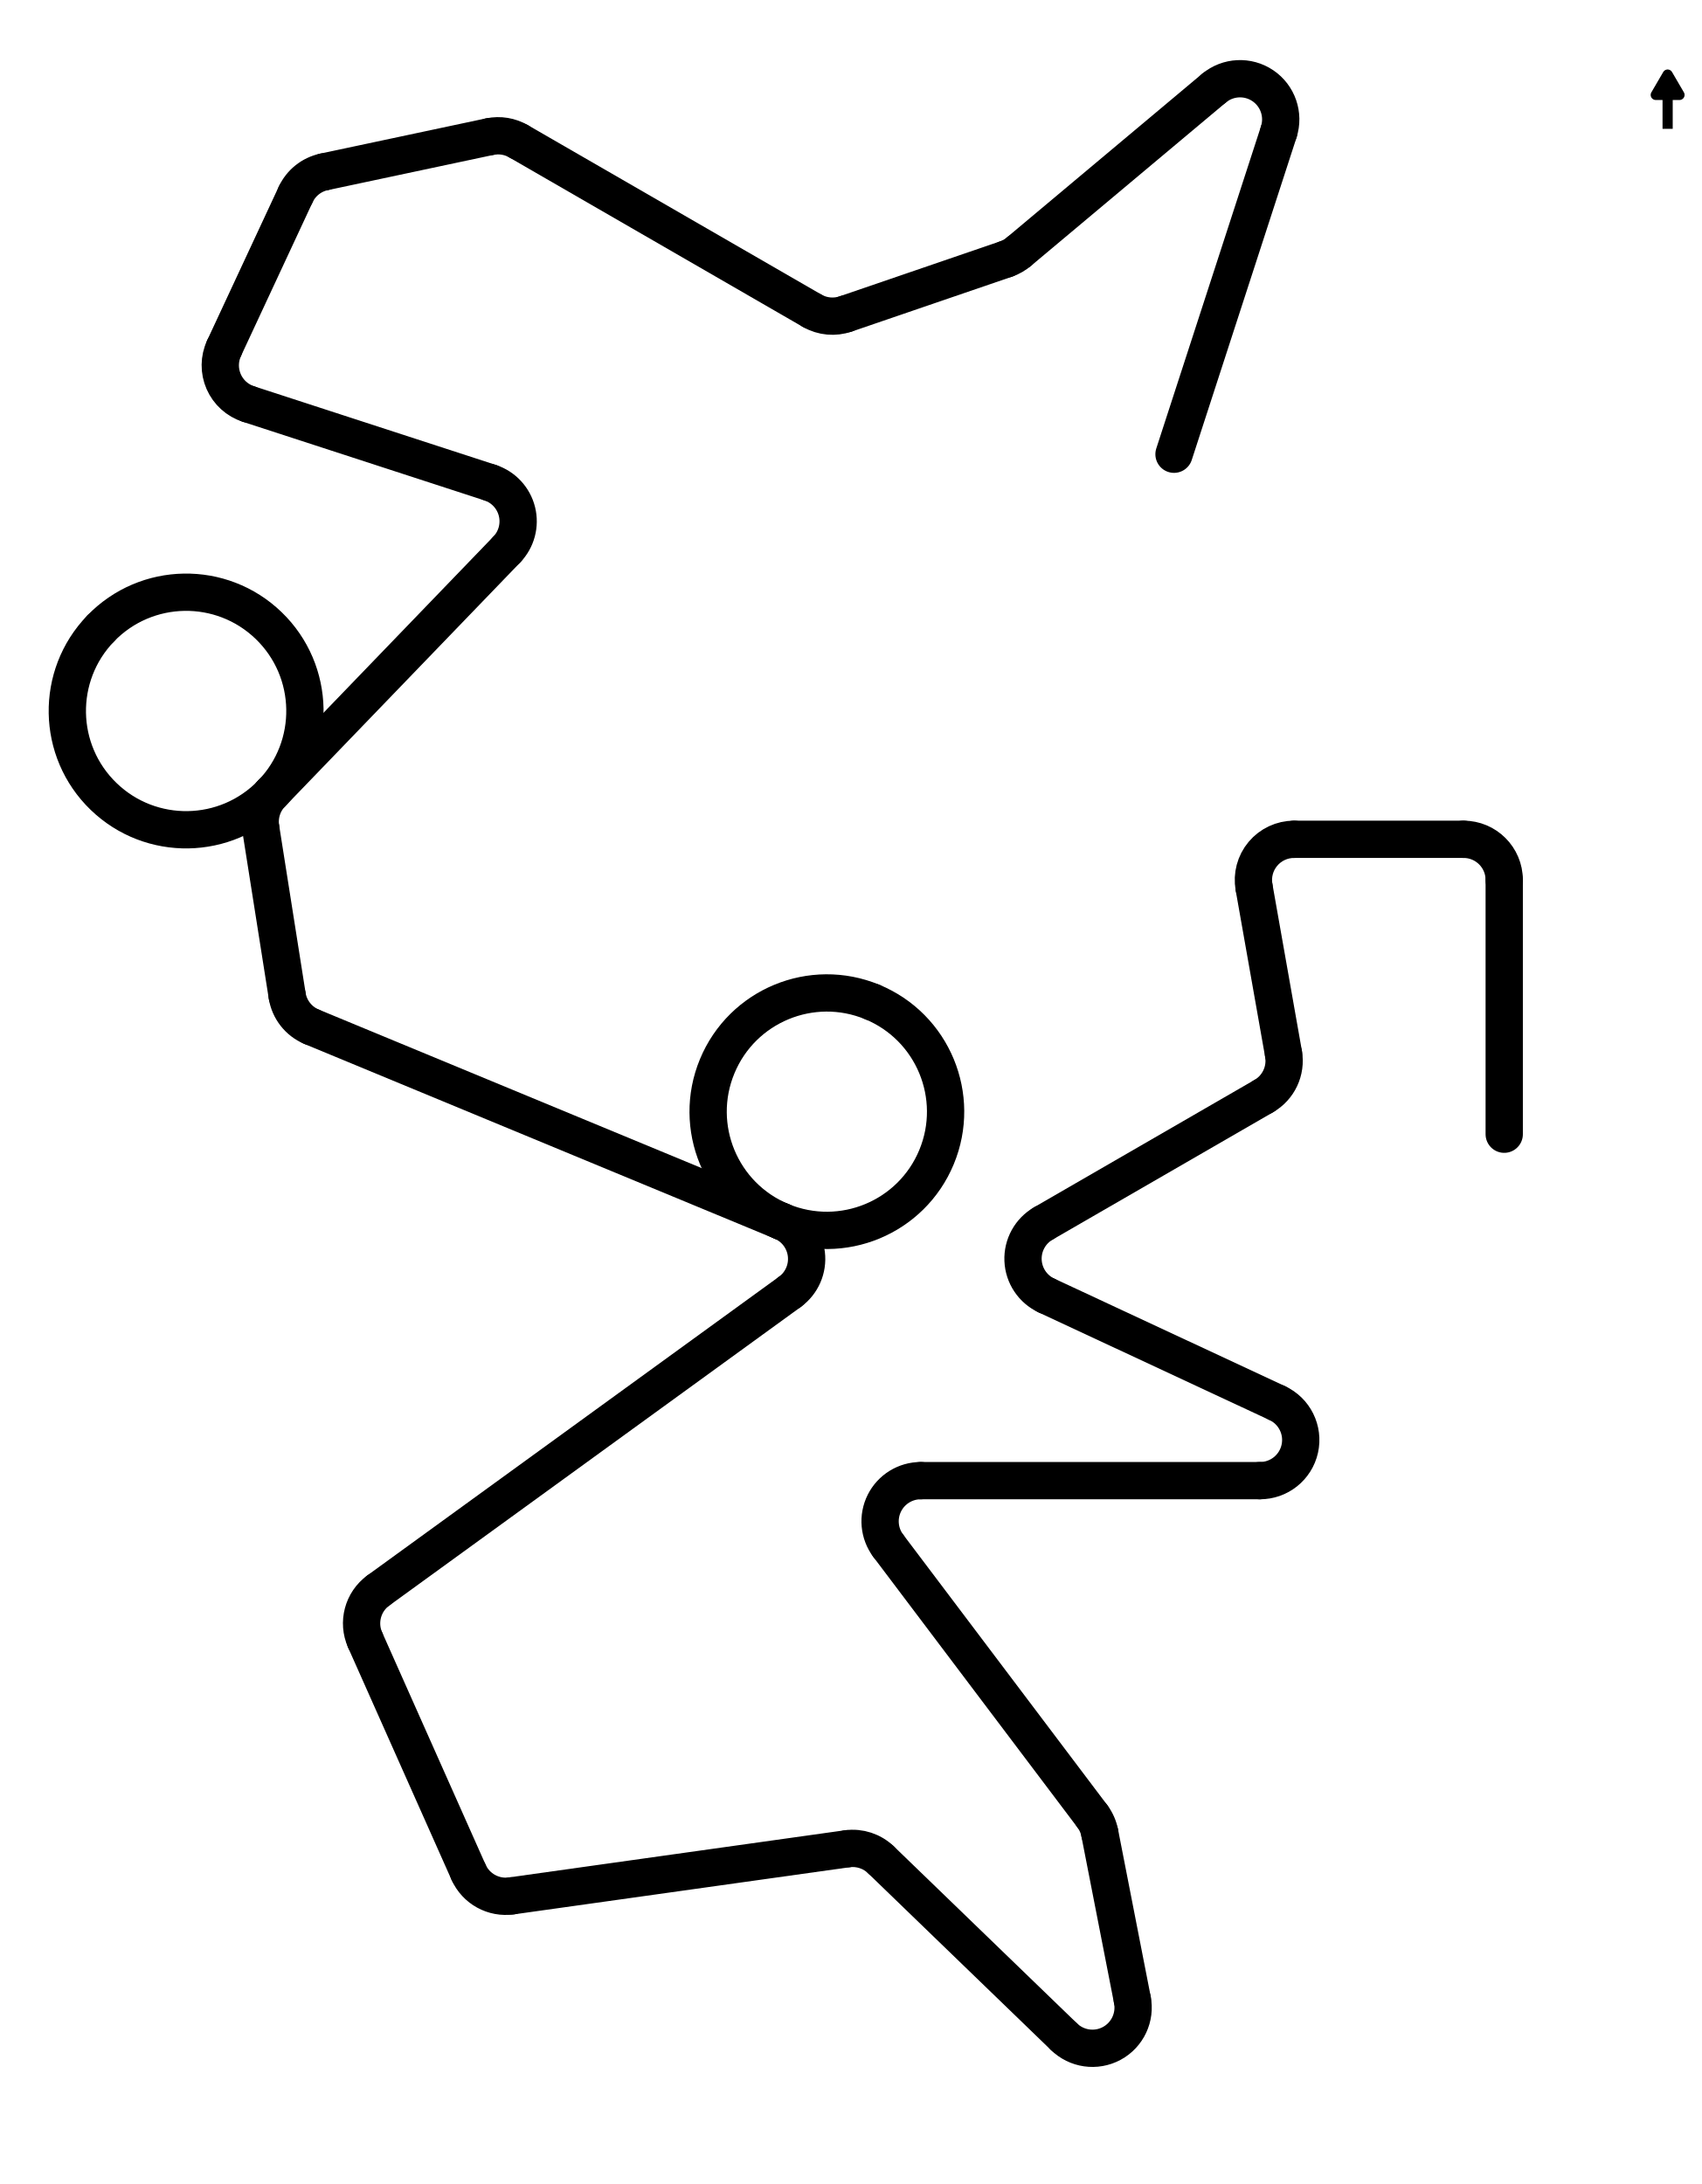
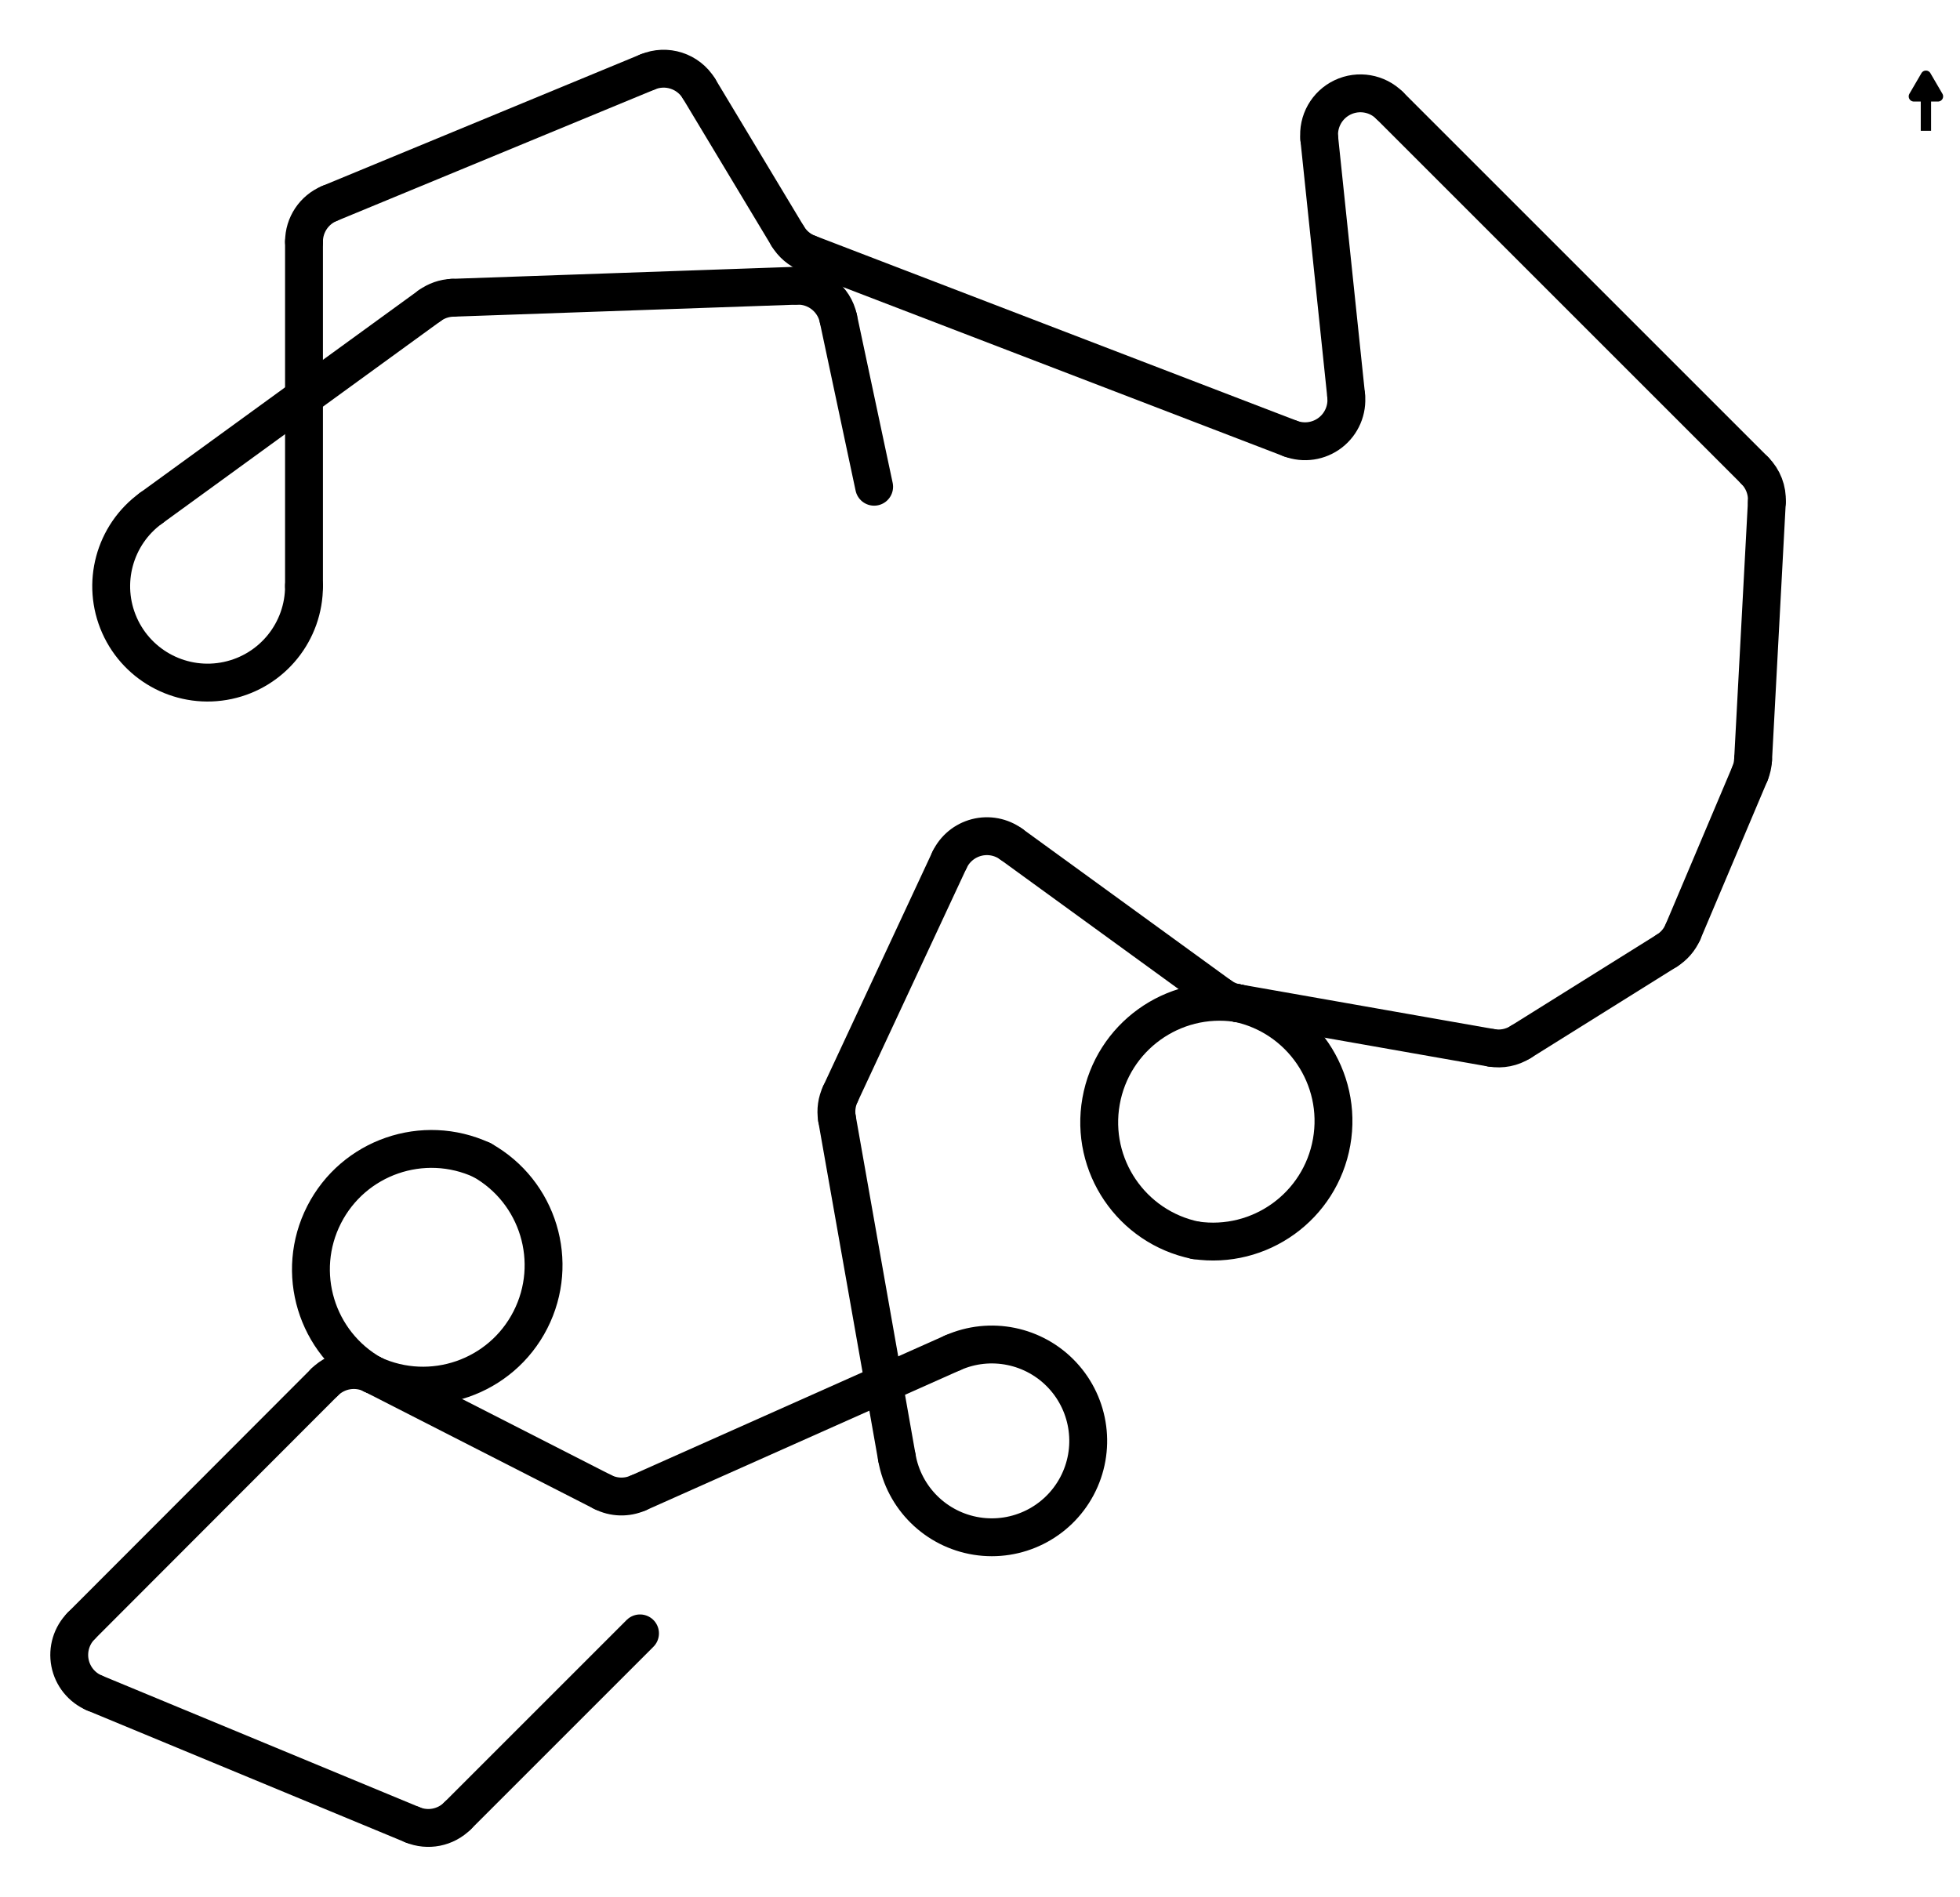
- <svg xmlns="http://www.w3.org/2000/svg" viewBox="-346.3 -134 501.9 644.3" preserveAspectRatio="xMidYMid meet">
+ <svg xmlns="http://www.w3.org/2000/svg" viewBox="-253.9 -141.4 569.3 551" preserveAspectRatio="xMidYMid meet">
  <g fill="none" stroke="#000" stroke-width="11" stroke-linecap="round">
-     <path d="M 0 0 L 30.9 -95.1" />
-     <path d="M 30.9 -95.1 A 12 12 0 0 0 11.8 -108" />
-     <path d="M 11.8 -108 L -45.7 -59.8" />
-     <path d="M -45.7 -59.8 A 12 12 0 0 1 -49.5 -57.6" />
-     <path d="M -49.5 -57.6 L -96.8 -41.4" />
-     <path d="M -96.8 -41.4 A 12 12 0 0 1 -106.7 -42.3" />
-     <path d="M -106.7 -42.3 L -193.3 -92.3" />
-     <path d="M -193.3 -92.3 A 12 12 0 0 0 -201.8 -93.7" />
-     <path d="M -201.8 -93.7 L -250.7 -83.3" />
-     <path d="M -250.7 -83.3 A 12 12 0 0 0 -259.1 -76.6" />
-     <path d="M -259.1 -76.6 L -280.2 -31.3" />
-     <path d="M -280.2 -31.3 A 12 12 0 0 0 -273 -14.8" />
-     <path d="M -273 -14.8 L -201.7 8.4" />
-     <path d="M -201.7 8.4 A 12 12 0 0 1 -196.8 28.1" />
-     <path d="M -196.8 28.1 L -266.2 100.1" />
-     <path d="M -266.2 100.1 A 35 35 0 0 1 -316.6 51.4" />
-     <path d="M -316.6 51.4 A 35 35 0 0 1 -266.2 100.1" />
-     <path d="M -266.2 100.1 A 12 12 0 0 0 -269.4 110.3" />
-     <path d="M -269.4 110.3 L -261.6 159.7" />
-     <path d="M -261.6 159.7 A 12 12 0 0 0 -254.4 168.9" />
-     <path d="M -254.4 168.9 L -115.8 226.3" />
-     <path d="M -115.8 226.3 A 35 35 0 0 0 -89 161.6" />
-     <path d="M -89 161.6 A 35 35 0 0 0 -115.8 226.3" />
-     <path d="M -115.8 226.3 A 12 12 0 0 1 -113.3 247.1" />
-     <path d="M -113.3 247.1 L -234.7 335.2" />
-     <path d="M -234.7 335.2 A 12 12 0 0 0 -238.6 349.8" />
-     <path d="M -238.6 349.8 L -208.1 418.3" />
-     <path d="M -208.1 418.3 A 12 12 0 0 0 -195.4 425.3" />
-     <path d="M -195.4 425.3 L -96.4 411.4" />
-     <path d="M -96.4 411.4 A 12 12 0 0 1 -86.4 414.7" />
-     <path d="M -86.4 414.7 L -32.5 466.8" />
-     <path d="M -32.5 466.8 A 12 12 0 0 0 -12.3 455.9" />
-     <path d="M -12.3 455.9 L -21.9 406.8" />
-     <path d="M -21.9 406.8 A 12 12 0 0 0 -24.1 401.8" />
-     <path d="M -24.1 401.8 L -84.3 322" />
-     <path d="M -84.3 322 A 12 12 0 0 1 -74.7 302.8" />
-     <path d="M -74.7 302.8 L 25.3 302.8" />
-     <path d="M 25.3 302.8 A 12 12 0 0 0 30.4 279.9" />
-     <path d="M 30.4 279.9 L -37.6 248.2" />
-     <path d="M -37.6 248.2 A 12 12 0 0 1 -38.5 226.9" />
-     <path d="M -38.5 226.9 L 26.4 189.4" />
-     <path d="M 26.4 189.4 A 12 12 0 0 0 32.3 176.9" />
-     <path d="M 32.3 176.9 L 23.6 127.7" />
-     <path d="M 23.6 127.7 A 12 12 0 0 1 35.4 113.6" />
-     <path d="M 35.4 113.6 L 85.4 113.6" />
-     <path d="M 85.4 113.6 A 12 12 0 0 1 97.4 125.6" />
-     <path d="M 97.4 125.6 L 97.4 200.6" />
+     <path d="M 0 0 L -10.4 -48.9" />
+     <path d="M -10.4 -48.9 A 12 12 0 0 0 -22.6 -58.4" />
+     <path d="M -22.6 -58.4 L -122.5 -54.9" />
+     <path d="M -122.5 -54.9 A 12 12 0 0 0 -129.1 -52.6" />
+     <path d="M -129.1 -52.6 L -210 6.2" />
+     <path d="M -210 6.2 A 28 28 0 1 0 -165.6 28.8" />
+     <path d="M -165.6 28.8 L -165.6 -71.2" />
+     <path d="M -165.6 -71.2 A 12 12 0 0 1 -158.2 -82.3" />
+     <path d="M -158.2 -82.3 L -65.8 -120.5" />
+     <path d="M -65.8 -120.5 A 12 12 0 0 1 -50.9 -115.7" />
+     <path d="M -50.9 -115.7 L -25.1 -72.8" />
+     <path d="M -25.1 -72.8 A 12 12 0 0 0 -19.2 -67.8" />
+     <path d="M -19.2 -67.8 L 120.9 -14" />
+     <path d="M 120.9 -14 A 12 12 0 0 0 137.1 -26.5" />
+     <path d="M 137.1 -26.5 L 129.3 -101.1" />
+     <path d="M 129.3 -101.1 A 12 12 0 0 1 149.7 -110.8" />
+     <path d="M 149.7 -110.8 L 255.8 -4.7" />
+     <path d="M 255.8 -4.7 A 12 12 0 0 1 259.3 4.4" />
+     <path d="M 259.3 4.4 L 255.3 79.3" />
+     <path d="M 255.3 79.3 A 12 12 0 0 1 254.4 83.3" />
+     <path d="M 254.4 83.3 L 234.9 129.4" />
+     <path d="M 234.9 129.4 A 12 12 0 0 1 230.2 134.8" />
+     <path d="M 230.2 134.8 L 187.8 161.3" />
+     <path d="M 187.8 161.3 A 12 12 0 0 1 179.3 163" />
+     <path d="M 179.3 163 L 105.5 150" />
+     <path d="M 105.5 150 A 35 35 0 0 0 93.3 218.9" />
+     <path d="M 93.3 218.9 A 35 35 0 0 0 105.5 150" />
+     <path d="M 105.5 150 A 12 12 0 0 1 100.5 147.9" />
+     <path d="M 100.5 147.9 L 39.8 103.8" />
+     <path d="M 39.8 103.8 A 12 12 0 0 0 21.9 108.4" />
+     <path d="M 21.9 108.4 L -9.8 176.4" />
+     <path d="M -9.8 176.4 A 12 12 0 0 0 -10.8 183.5" />
+     <path d="M -10.8 183.5 L 6.6 282" />
+     <path d="M 6.6 282 A 28 28 0 1 0 22.8 251.6" />
+     <path d="M 22.8 251.6 L -68.5 292.3" />
+     <path d="M -68.5 292.3 A 12 12 0 0 1 -78.9 292" />
+     <path d="M -78.9 292 L -145.7 257.9" />
+     <path d="M -145.7 257.9 A 35 35 0 0 1 -113.9 195.6" />
+     <path d="M -113.9 195.6 A 35 35 0 0 1 -145.7 257.9" />
+     <path d="M -145.7 257.9 A 12 12 0 0 0 -159.6 260.1" />
+     <path d="M -159.6 260.1 L -230.3 330.9" />
+     <path d="M -230.3 330.9 A 12 12 0 0 0 -226.5 350.4" />
+     <path d="M -226.5 350.4 L -134.1 388.7" />
+     <path d="M -134.1 388.7 A 12 12 0 0 0 -121 386.1" />
+     <path d="M -121 386.1 L -68 333.1" />
  </g>
-   <path class="nordpfeil" d="M 145.6 -96 L 145.6 -106 M 145.6 -112 L 149.1 -106 L 142.1 -106 Z" fill="#000" stroke="#000" stroke-width="3" stroke-linejoin="round" />
+   <path class="nordpfeil" d="M 305.5 -103.4 L 305.5 -113.4 M 305.5 -119.4 L 309 -113.4 L 302 -113.4 Z" fill="#000" stroke="#000" stroke-width="3" stroke-linejoin="round" />
</svg>
